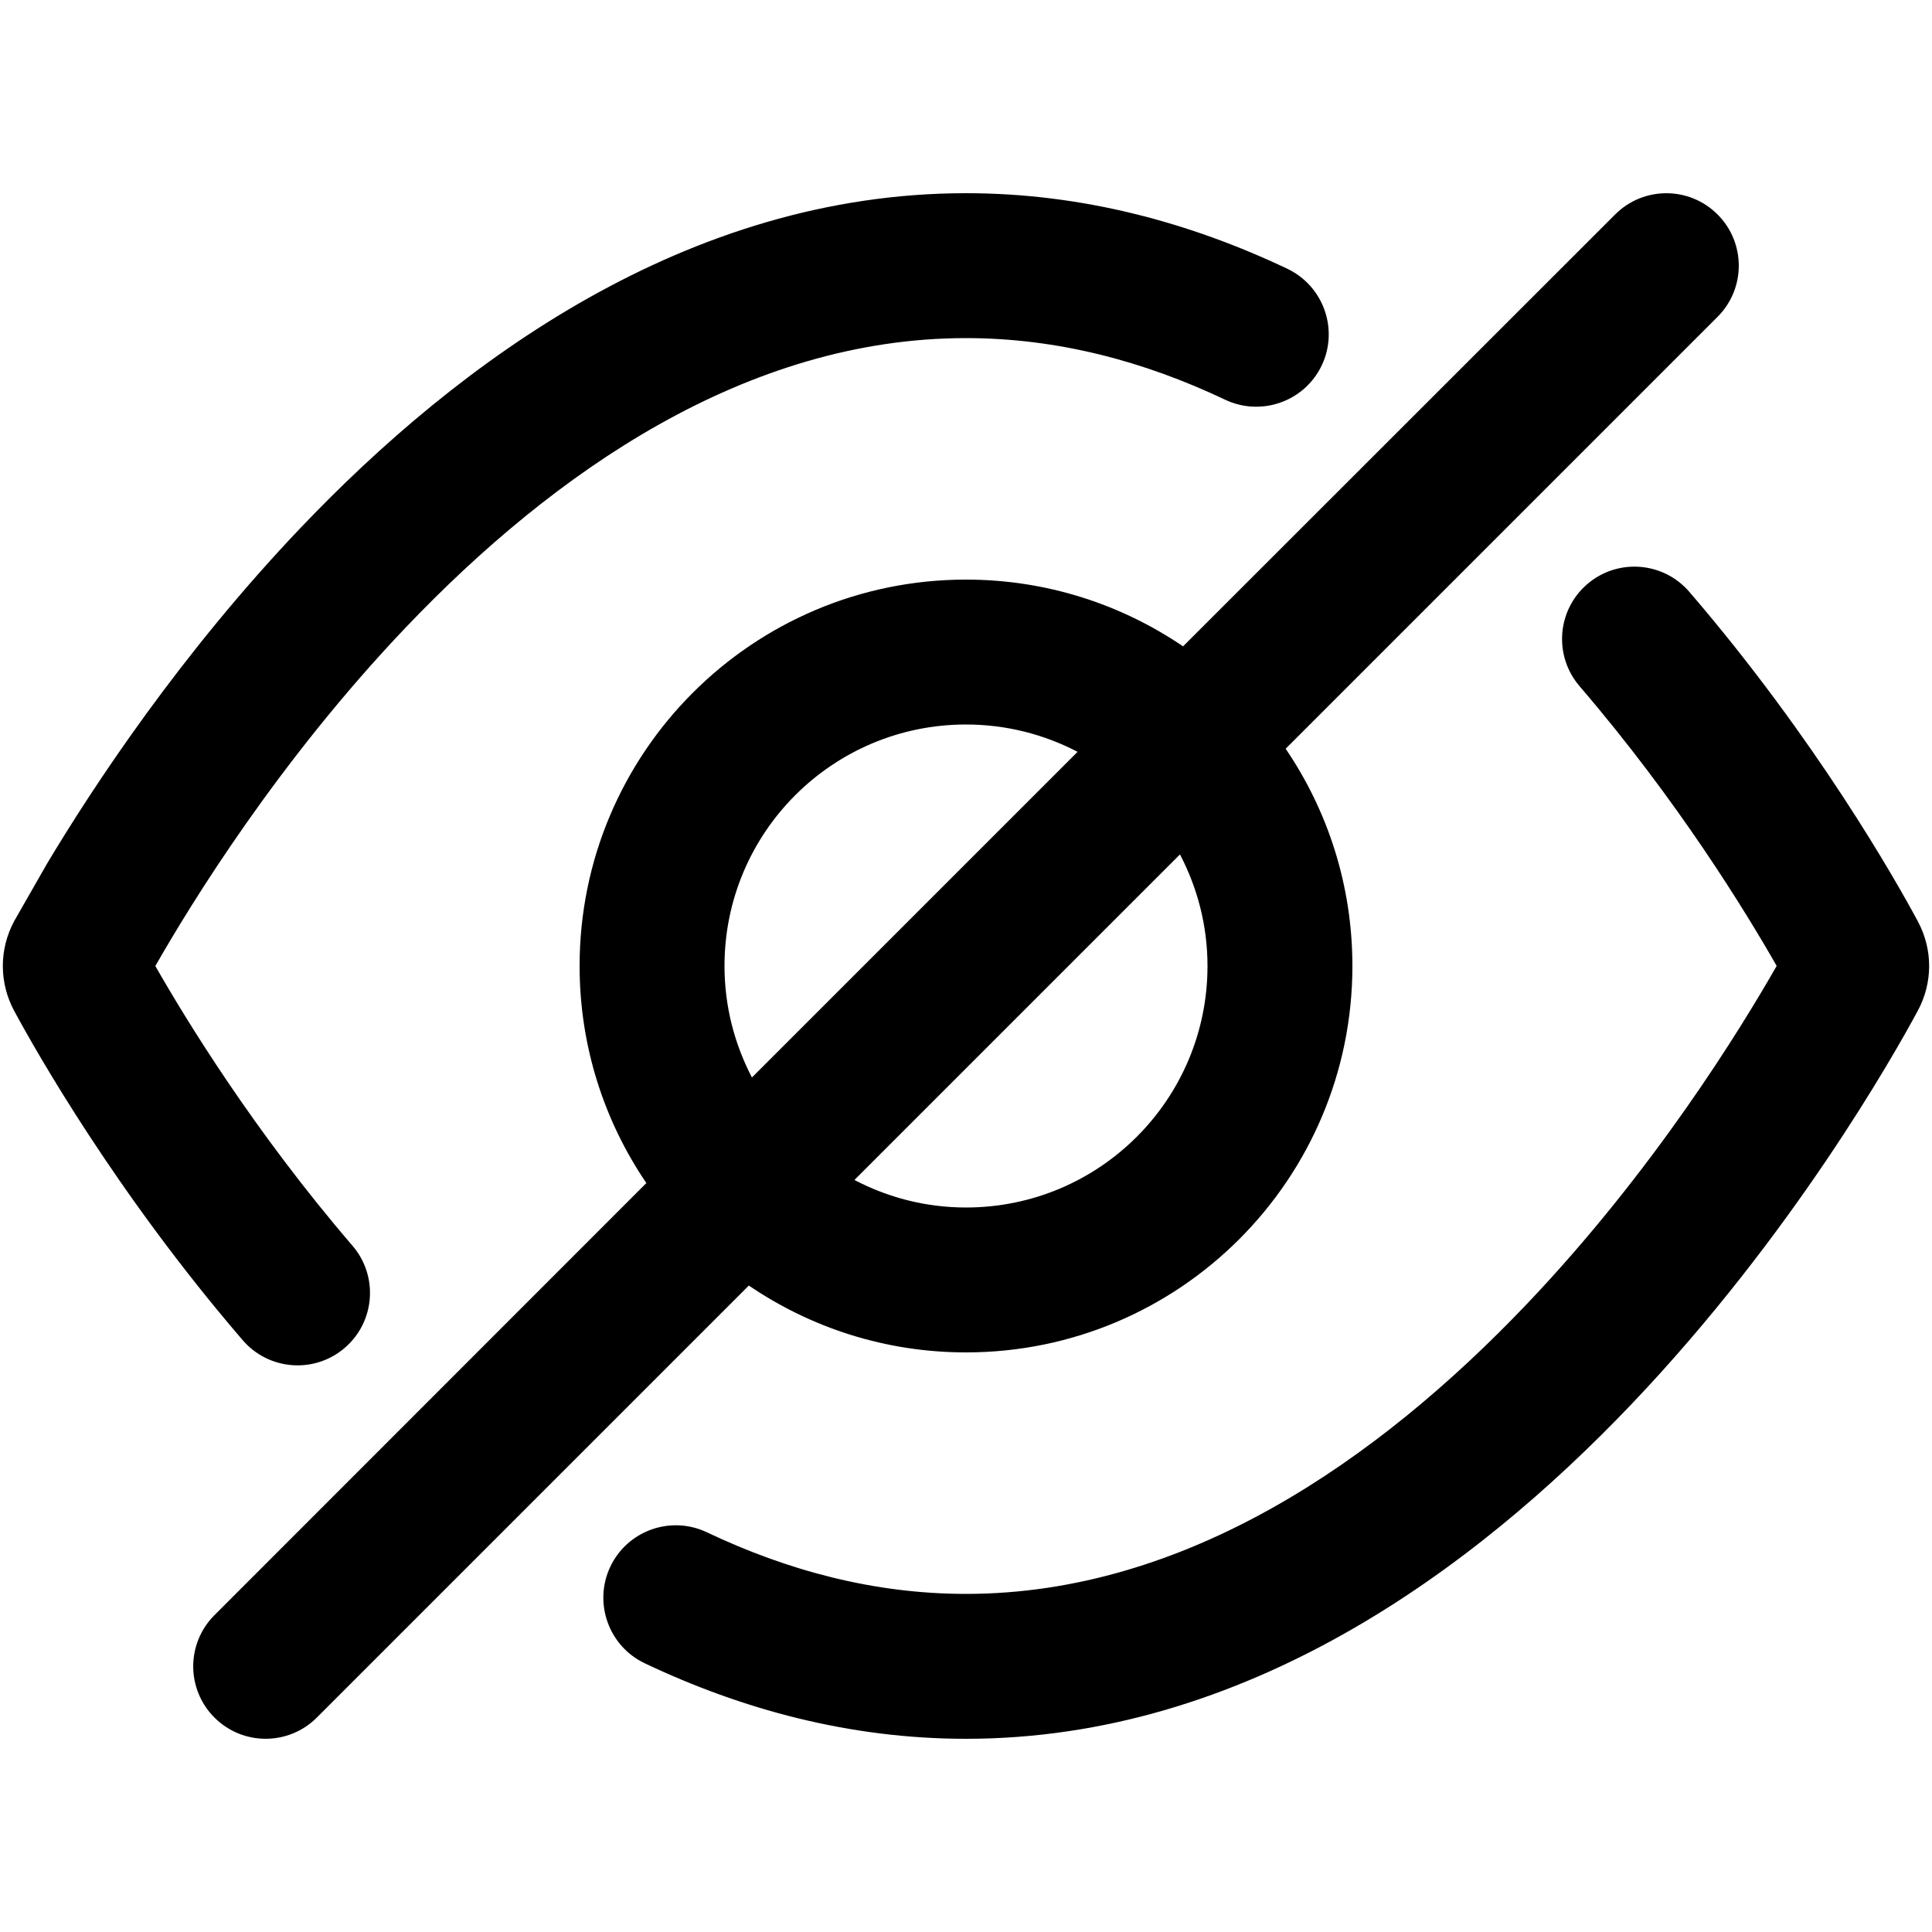
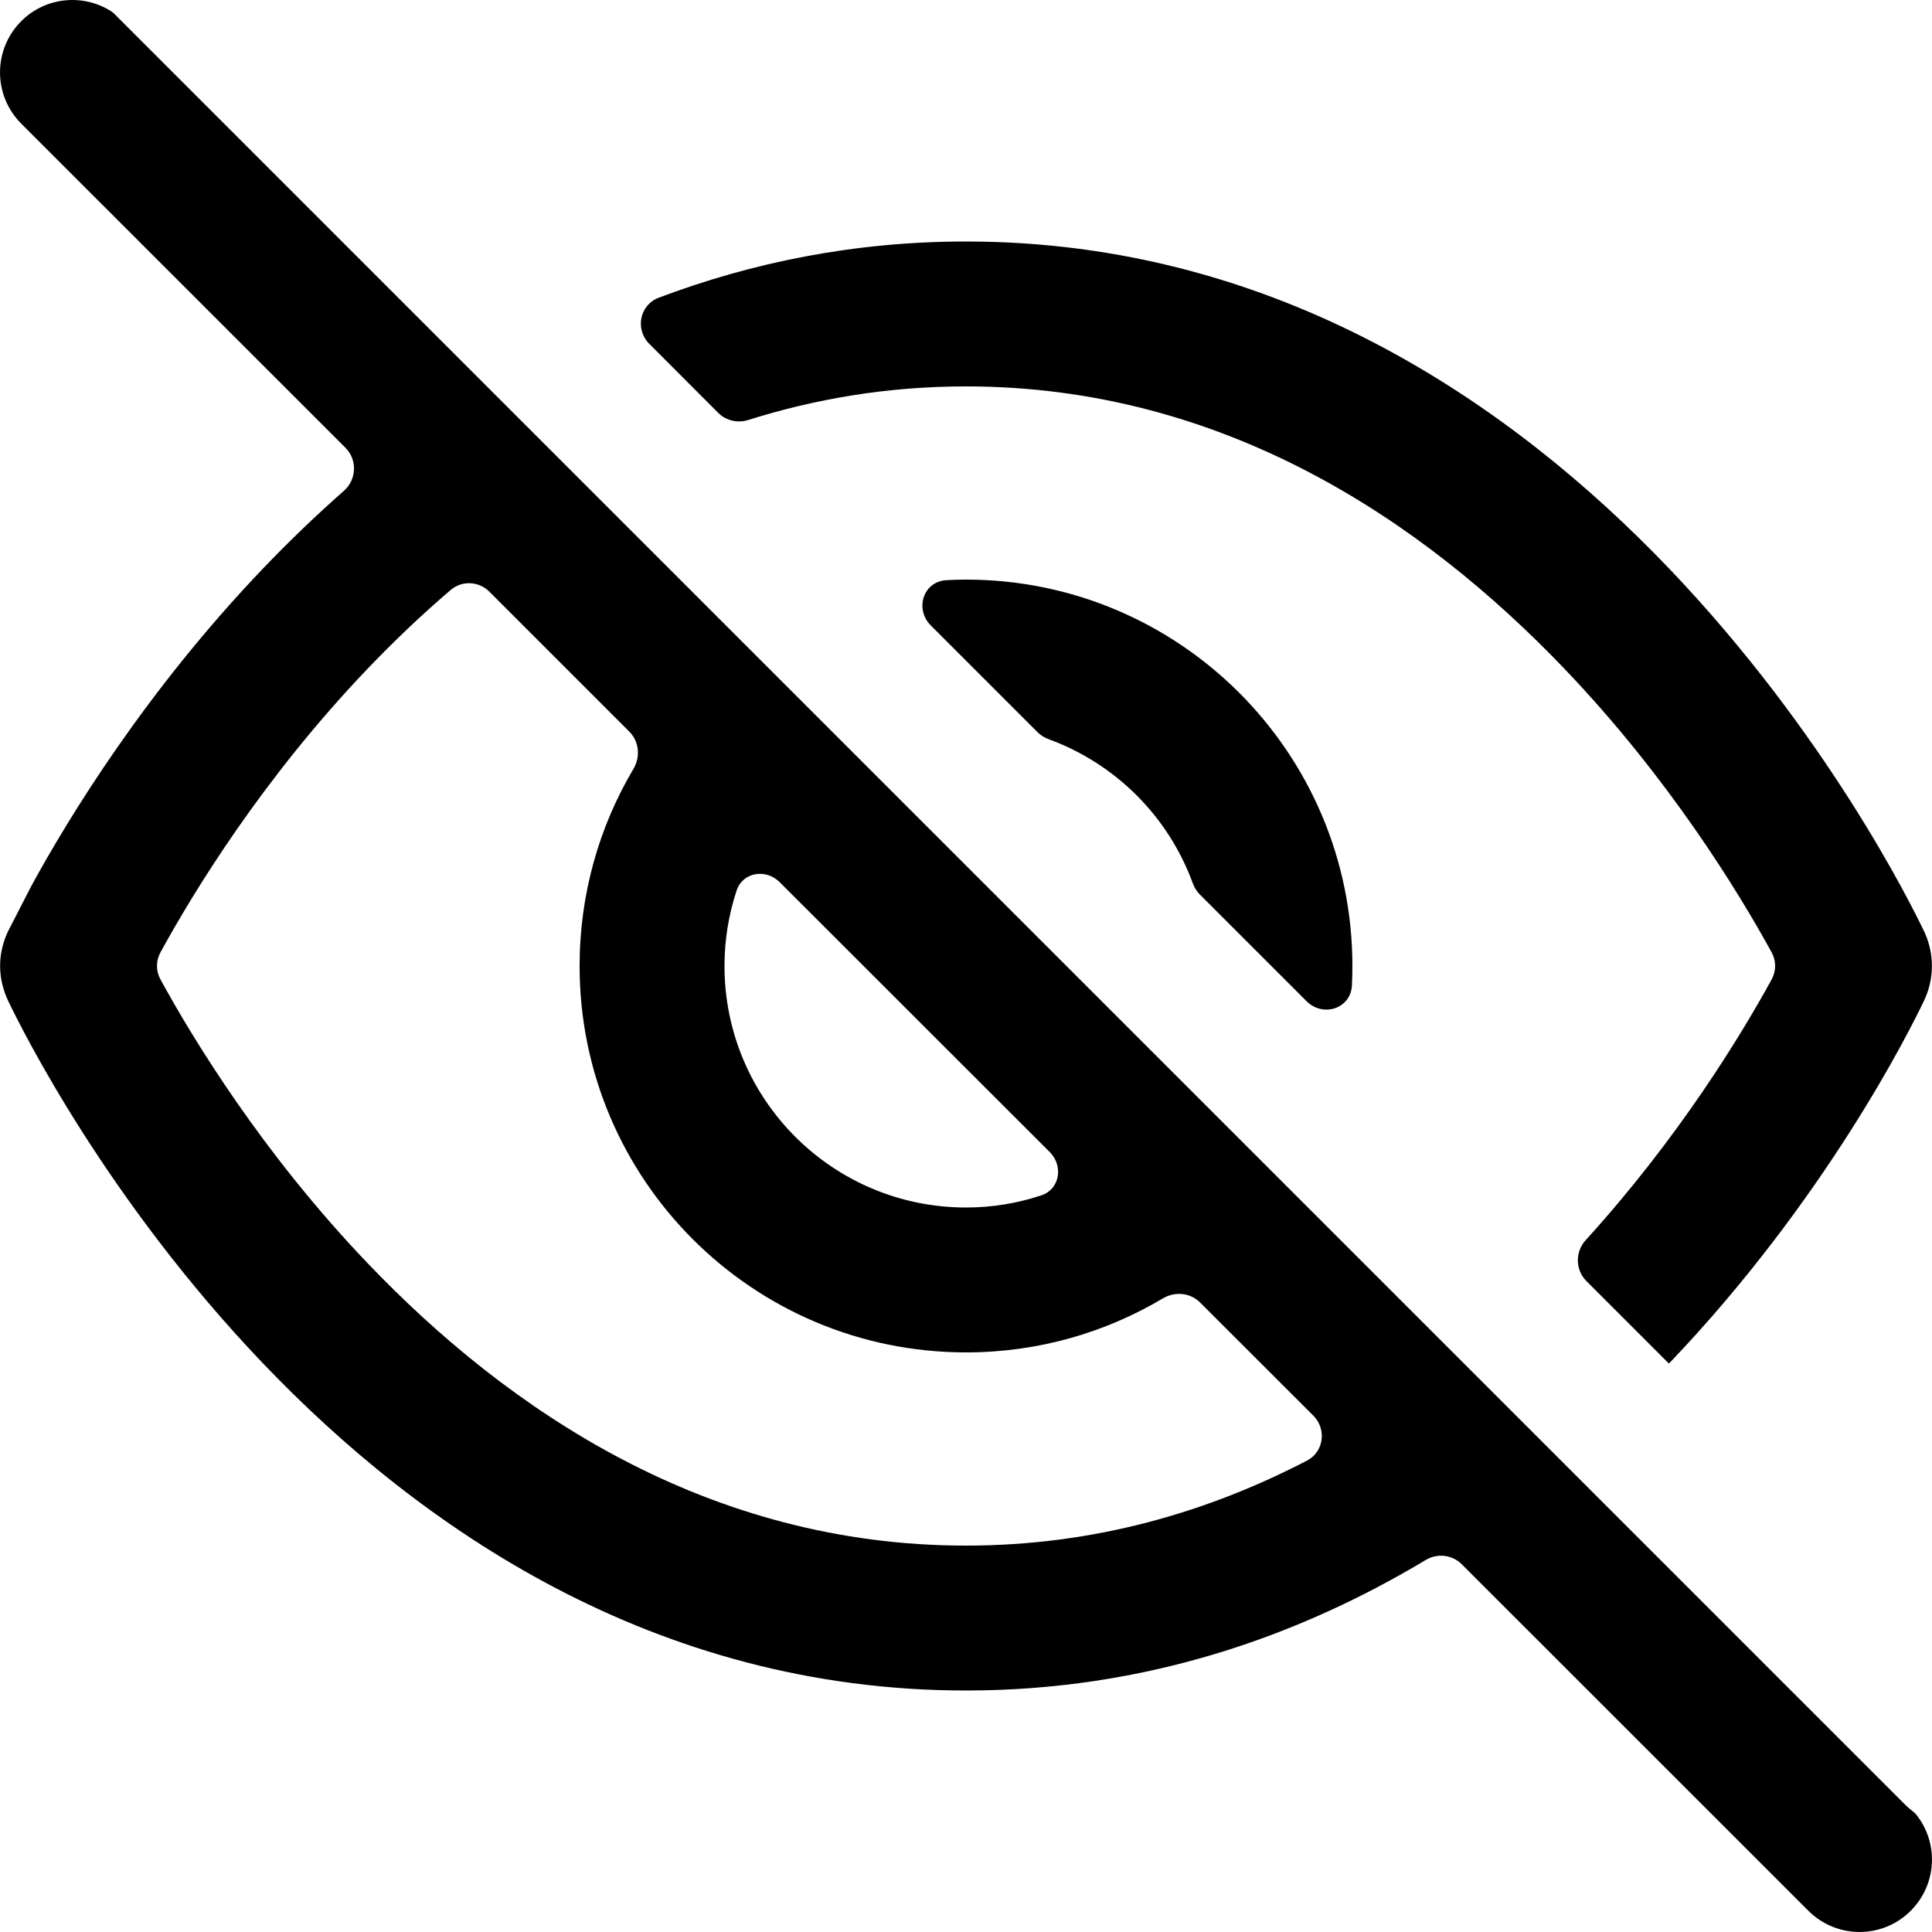
<svg xmlns="http://www.w3.org/2000/svg" width="20" height="20" viewBox="0 0 20 20" fill="none" data-fui-icon="true">
-   <path d="M16.72 2.22C17.013 1.927 17.487 1.927 17.78 2.22C18.073 2.513 18.073 2.987 17.78 3.28L13.309 7.751C13.745 8.392 14 9.166 14 10C14 12.209 12.209 14 10 14C9.166 14 8.393 13.744 7.752 13.308L3.28 17.78C2.987 18.073 2.513 18.073 2.22 17.78C1.927 17.487 1.927 17.013 2.22 16.72L6.691 12.247C6.256 11.607 6 10.833 6 10C6 7.791 7.791 6 10 6C10.833 6 11.607 6.256 12.247 6.691L16.72 2.22ZM16.431 6.047C16.745 5.777 17.218 5.813 17.488 6.127C18.798 7.65 19.626 9.114 19.852 9.535C20.01 9.828 20.01 10.172 19.852 10.465C19.594 10.943 18.548 12.794 16.89 14.535C15.246 16.261 12.884 18 10 18C8.795 18 7.679 17.695 6.674 17.218C6.3 17.04 6.141 16.592 6.318 16.218C6.496 15.844 6.943 15.685 7.317 15.862C8.157 16.261 9.054 16.5 10 16.5C12.27 16.5 14.262 15.12 15.804 13.501C17.119 12.12 18.019 10.652 18.392 9.999C18.074 9.442 17.37 8.289 16.352 7.104C16.082 6.79 16.117 6.317 16.431 6.047ZM10 2C11.205 2 12.321 2.305 13.326 2.782C13.7 2.96 13.86 3.408 13.683 3.782C13.505 4.156 13.057 4.315 12.683 4.138C11.843 3.739 10.946 3.5 10 3.5C7.73 3.5 5.739 4.88 4.197 6.499C2.883 7.879 1.981 9.347 1.608 10C1.926 10.557 2.63 11.71 3.649 12.896C3.919 13.21 3.883 13.683 3.569 13.953C3.255 14.223 2.782 14.187 2.512 13.873C1.202 12.35 0.374 10.885 0.147 10.465C-0.01 10.172 -0.01 9.828 0.147 9.535L0.486 8.942C0.967 8.138 1.867 6.771 3.111 5.465C4.755 3.739 7.116 2 10 2ZM8.845 12.215C9.19 12.396 9.583 12.5 10 12.5C11.381 12.5 12.5 11.381 12.5 10C12.5 9.583 12.396 9.191 12.215 8.845L8.845 12.215ZM10 7.5C8.619 7.5 7.5 8.619 7.5 10C7.5 10.417 7.604 10.809 7.784 11.154L11.155 7.783C10.81 7.603 10.417 7.5 10 7.5Z" fill="currentColor" />
+   <path d="M0.22 0.219C0.471 -0.032 0.856 -0.067 1.145 0.113C1.167 0.126 1.186 0.144 1.204 0.163C1.209 0.169 1.215 0.174 1.22 0.18L19.72 18.68C19.742 18.702 19.765 18.722 19.789 18.741C19.809 18.756 19.828 18.772 19.843 18.792C20.071 19.086 20.05 19.51 19.78 19.78C19.488 20.073 19.013 20.073 18.72 19.78L15.132 16.193C15.033 16.094 14.879 16.077 14.759 16.149C13.437 16.942 11.851 17.5 10 17.5C6.767 17.5 4.338 15.805 2.721 14.112C1.104 12.42 0.229 10.663 0.084 10.36C0.043 10.272 0.001 10.149 0.001 9.999C0.001 9.849 0.043 9.726 0.084 9.639L0.329 9.163C0.712 8.462 1.508 7.156 2.721 5.887C2.98 5.616 3.259 5.346 3.559 5.082C3.692 4.966 3.701 4.761 3.577 4.636L0.22 1.28C-0.073 0.987 -0.073 0.512 0.22 0.219ZM5.066 6.125C4.957 6.016 4.783 6.007 4.666 6.107C4.359 6.369 4.072 6.644 3.805 6.923C2.719 8.059 2.003 9.234 1.661 9.859C1.613 9.947 1.613 10.052 1.661 10.139C2.003 10.764 2.719 11.94 3.805 13.076C5.267 14.606 7.331 16 10 16C11.326 16 12.502 15.654 13.53 15.12C13.705 15.029 13.735 14.795 13.596 14.655L12.423 13.483C12.321 13.381 12.162 13.367 12.038 13.441C11.441 13.796 10.745 14 10 14C7.791 14 6 12.209 6 10C6 9.255 6.203 8.557 6.557 7.96C6.631 7.836 6.617 7.676 6.515 7.574L5.066 6.125ZM10 2.5C13.233 2.5 15.663 4.195 17.28 5.887C18.897 7.579 19.772 9.336 19.917 9.639C19.959 9.726 19.999 9.85 19.999 9.999C19.999 10.149 19.959 10.272 19.917 10.36C19.773 10.662 18.898 12.42 17.28 14.112C17.279 14.114 17.275 14.114 17.273 14.112L16.422 13.261C16.307 13.146 16.305 12.96 16.414 12.839C17.378 11.779 18.021 10.721 18.34 10.139C18.388 10.052 18.388 9.947 18.34 9.859C17.997 9.234 17.281 8.059 16.195 6.923C14.733 5.394 12.669 4 10 4C9.193 4 8.442 4.128 7.745 4.348C7.636 4.382 7.516 4.355 7.435 4.274L6.722 3.56C6.572 3.411 6.62 3.157 6.819 3.082C7.774 2.721 8.835 2.5 10 2.5ZM8.072 9.133C7.929 8.989 7.688 9.027 7.625 9.22C7.544 9.465 7.5 9.728 7.5 10C7.5 11.381 8.62 12.5 10 12.5C10.273 12.5 10.534 12.456 10.78 12.374C10.972 12.311 11.01 12.069 10.867 11.926L8.072 9.133ZM10 6C12.209 6 14 7.791 14 10C14 10.068 13.998 10.136 13.995 10.203C13.981 10.443 13.695 10.534 13.525 10.364L12.42 9.259C12.387 9.226 12.363 9.186 12.347 9.142C12.095 8.452 11.548 7.906 10.858 7.653C10.814 7.637 10.774 7.613 10.741 7.58L9.636 6.475C9.466 6.305 9.557 6.019 9.797 6.006C9.864 6.002 9.932 6 10 6Z" fill="currentColor" />
</svg>
